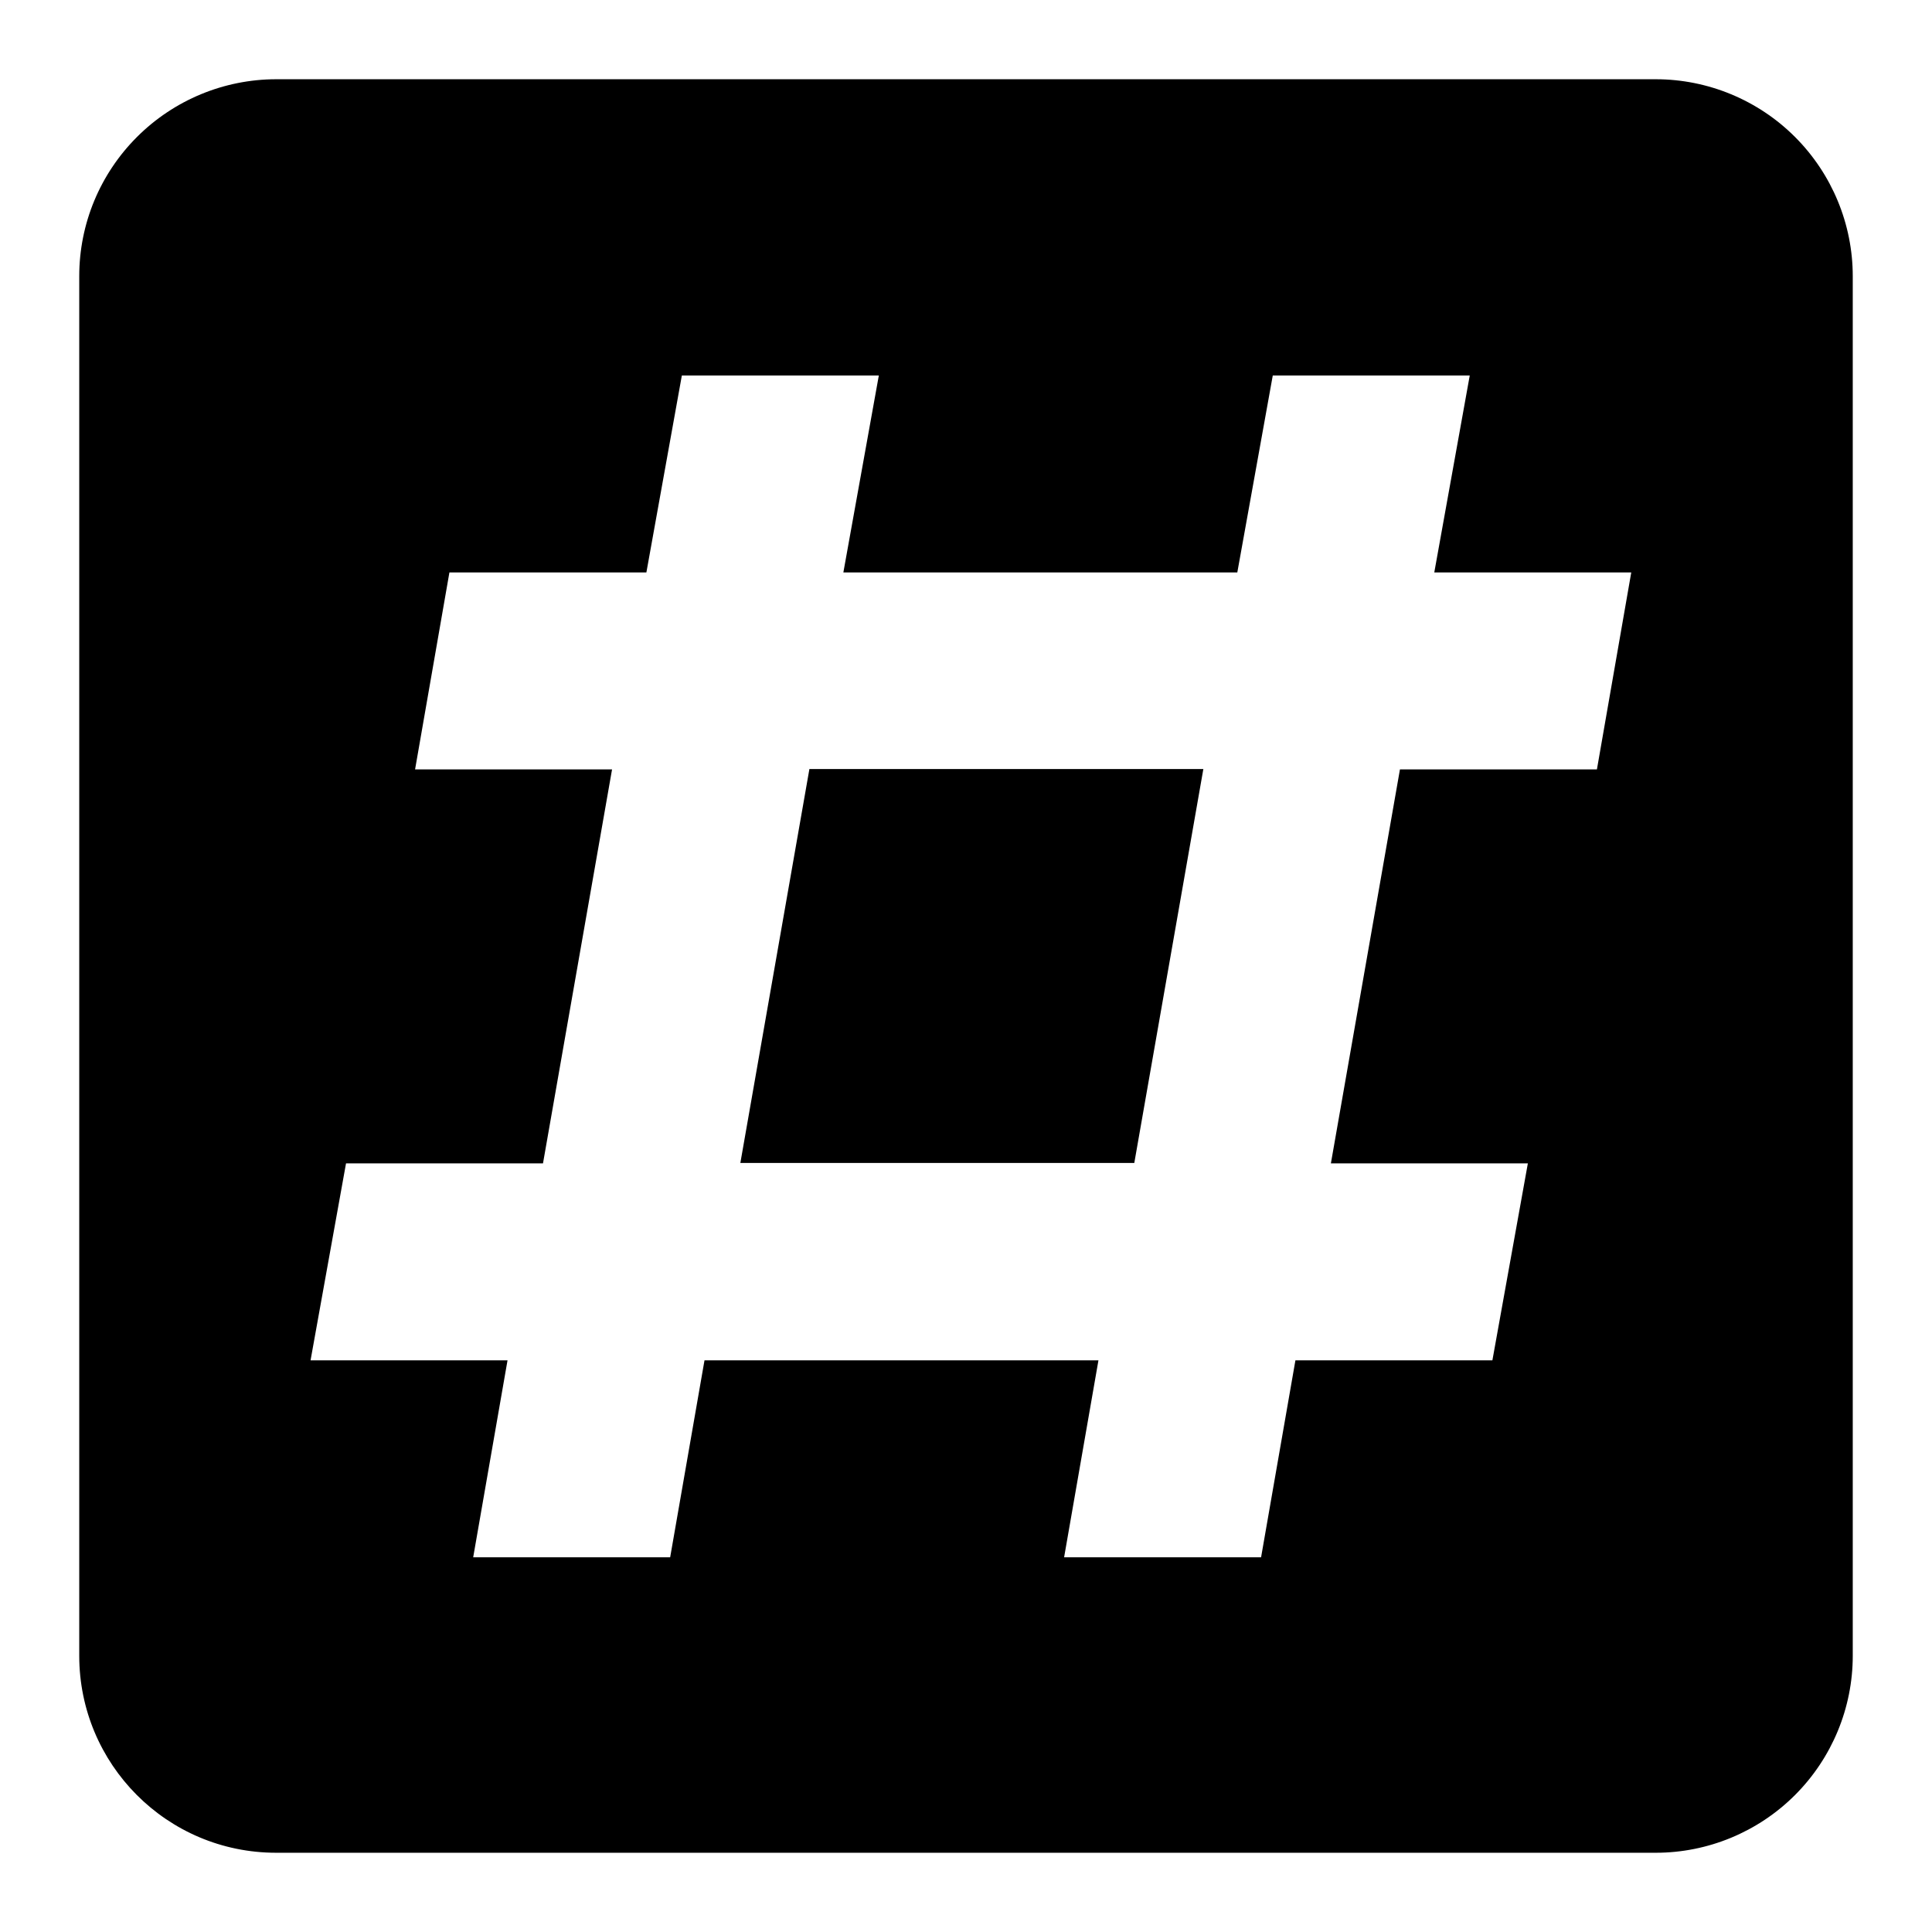
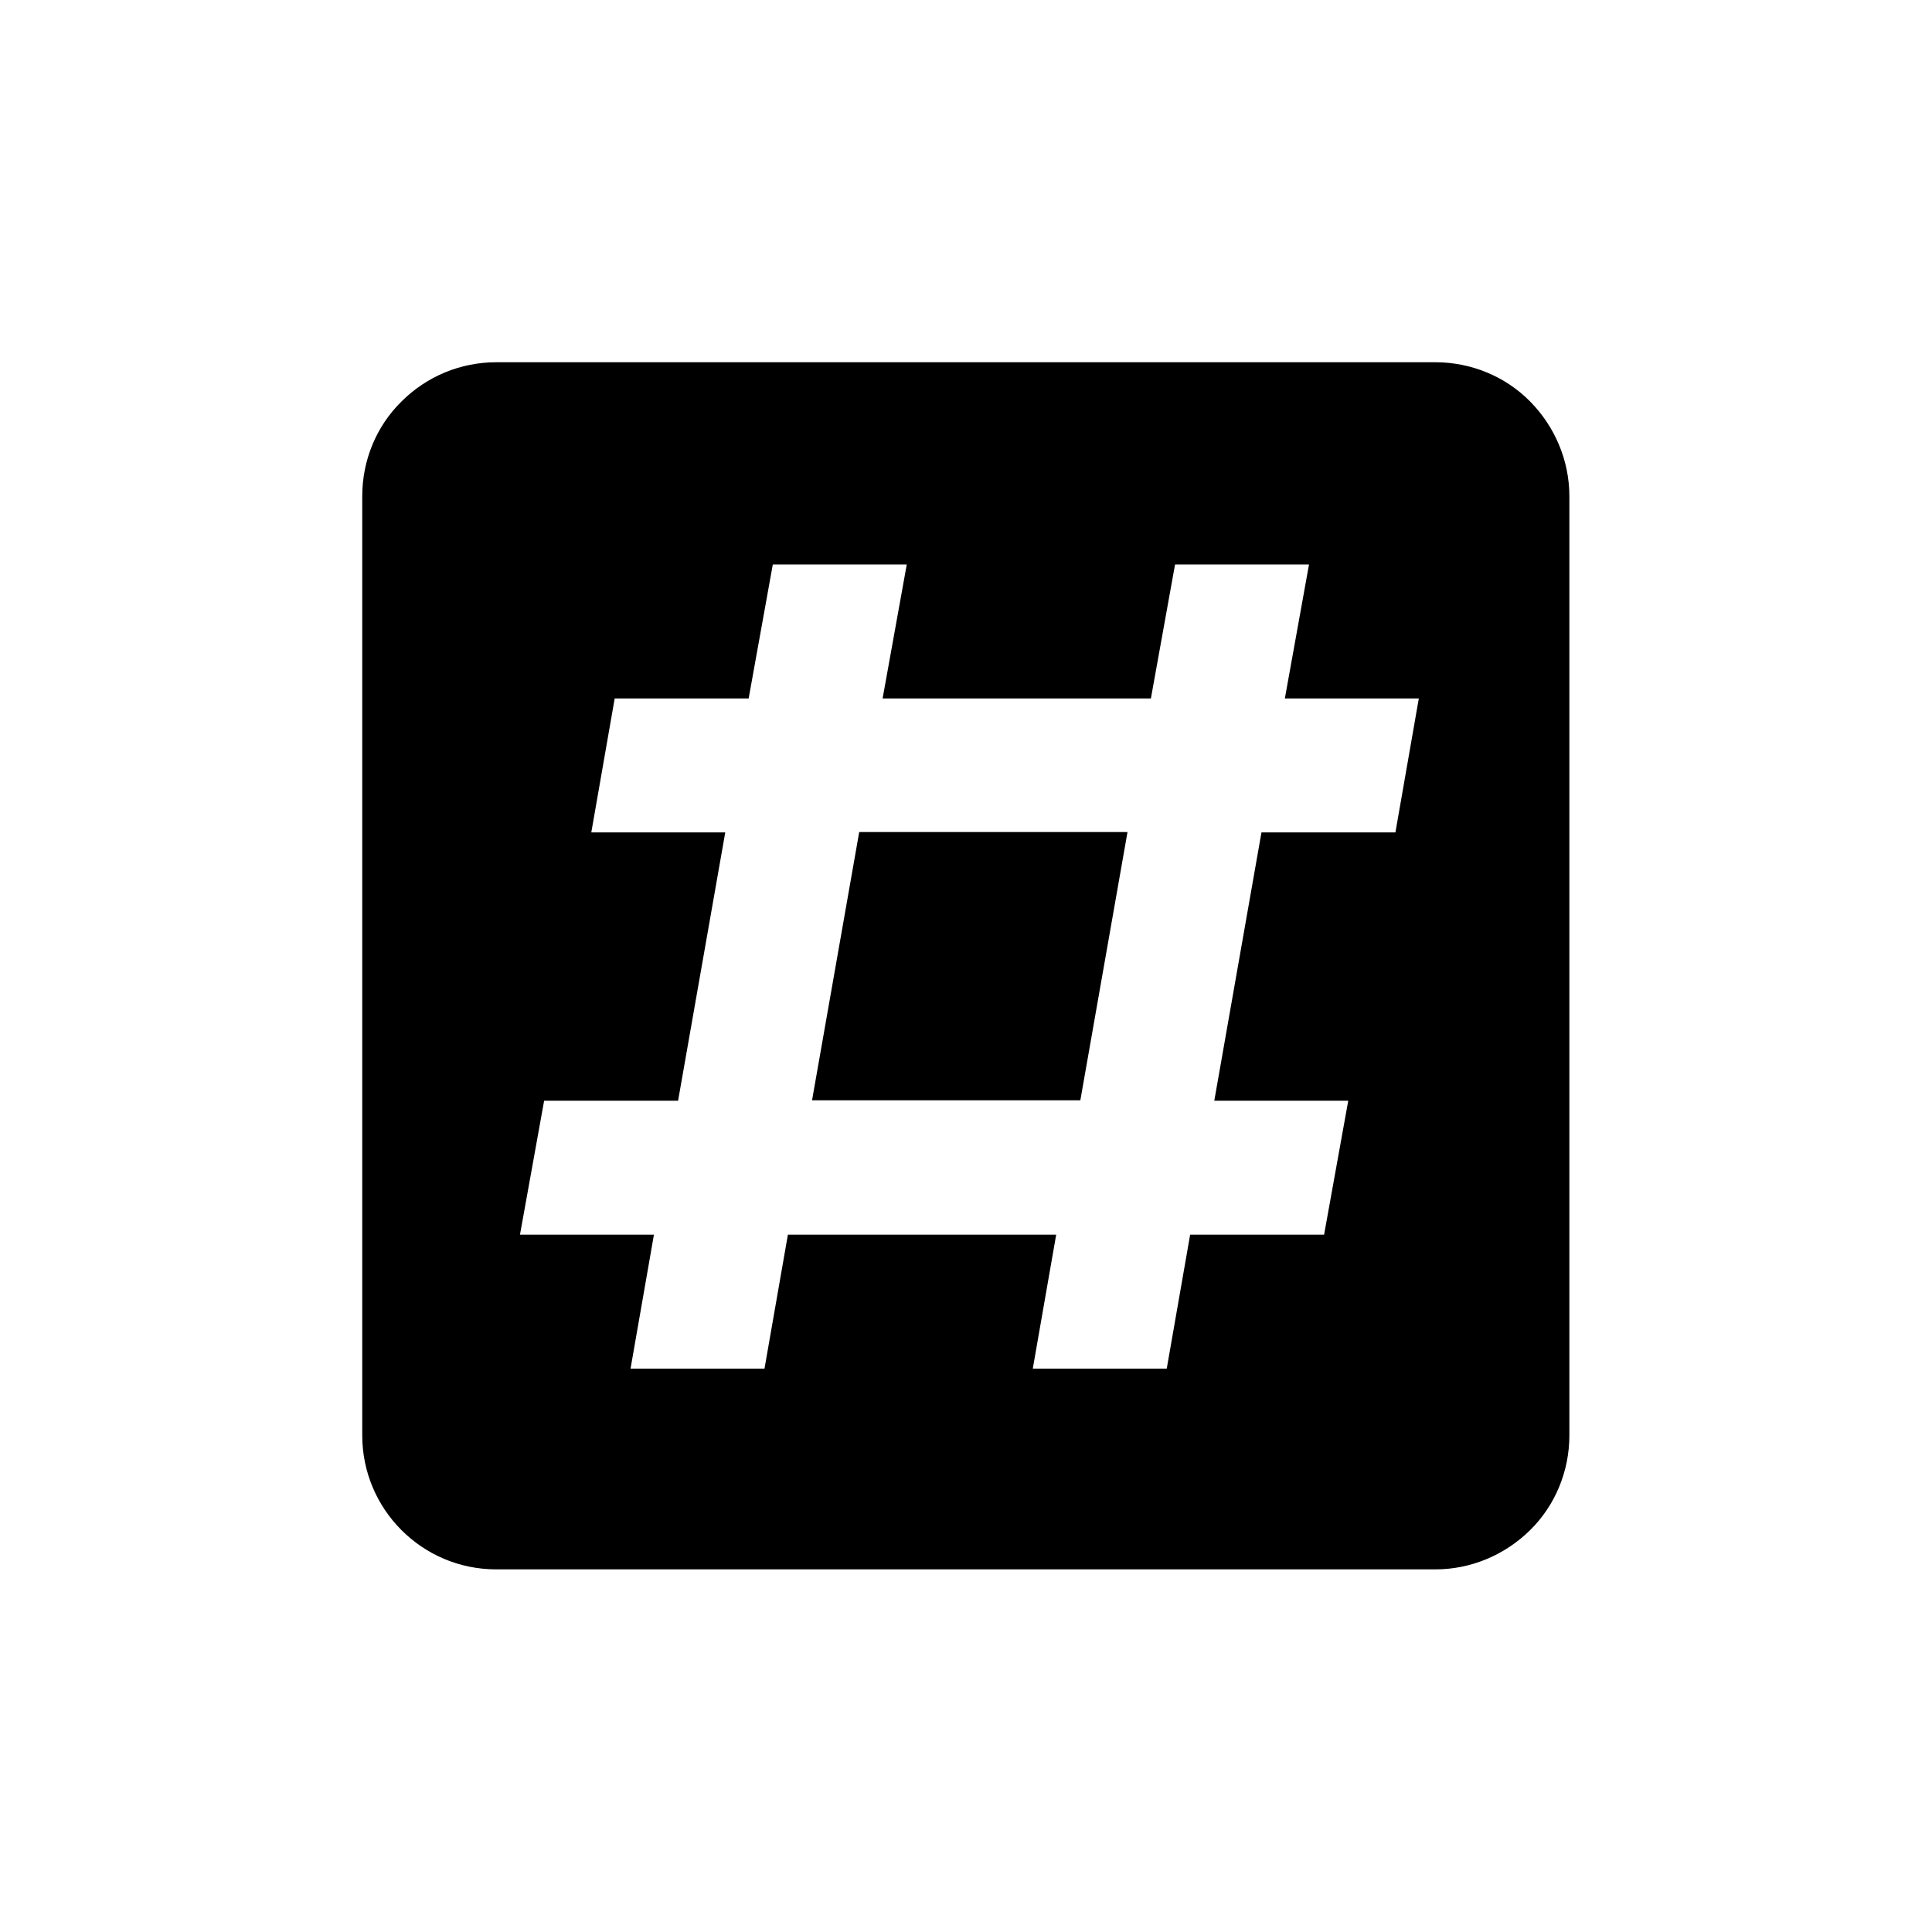
- <svg xmlns="http://www.w3.org/2000/svg" width="512" height="512" data-name="Layer 1" viewBox="0 0 512 512">
-   <path d="M21 73.2c0-13.9 5.5-27.1 15.3-36.9S59.4 21 73.2 21h365.6c13.8 0 27.1 5.5 36.9 15.3S491 59.4 491 73.2v365.6c0 13.8-5.5 27.1-15.3 36.9S452.6 491 438.8 491H73.2c-29 0-52.2-23.5-52.2-52.2zm104.4 339.5h52.2l9.1-52.2h104.4l-9.1 52.2h52.2l9.1-52.2h52.2l9.4-52.2h-52.2L371 203.9h52.2l9.1-52.2h-52.2l9.4-52.2h-52.2l-9.4 52.2H223.5l9.4-52.2h-52.2l-9.4 52.2h-52.2l-9.1 52.2h52.2l-18.3 104.4H91.7l-9.4 52.2h52.2zm89.1-208.9h104.4l-18.3 104.4H196.2z" />
+ <svg xmlns="http://www.w3.org/2000/svg" id="Layer_1" data-name="Layer 1" version="1.1" viewBox="0 0 512 512">
+   <path class="cls-1" d="M96,131.5c0-9.5,3.7-18.5,10.4-25.1,6.7-6.7,15.7-10.4,25.1-10.4h248.9c9.4,0,18.5,3.7,25.1,10.4s10.4,15.7,10.4,25.1v248.9c0,9.4-3.7,18.5-10.4,25.1s-15.7,10.4-25.1,10.4h-248.9c-19.7,0-35.5-16-35.5-35.5,0,0,0-248.9,0-248.9ZM167.1,362.7h35.5l6.2-35.5h71.1l-6.2,35.5h35.5l6.2-35.5h35.5l6.4-35.5h-35.5l12.5-71.1h35.5l6.2-35.5h-35.5l6.4-35.5h-35.5l-6.4,35.5h-71.1l6.4-35.5h-35.5l-6.4,35.5h-35.5l-6.2,35.5h35.5l-12.5,71.1h-35.5l-6.4,35.5h35.5l-6.2,35.5h0ZM227.7,220.5h71.1l-12.5,71.1h-71.1l12.5-71.1h0Z" />
</svg>
